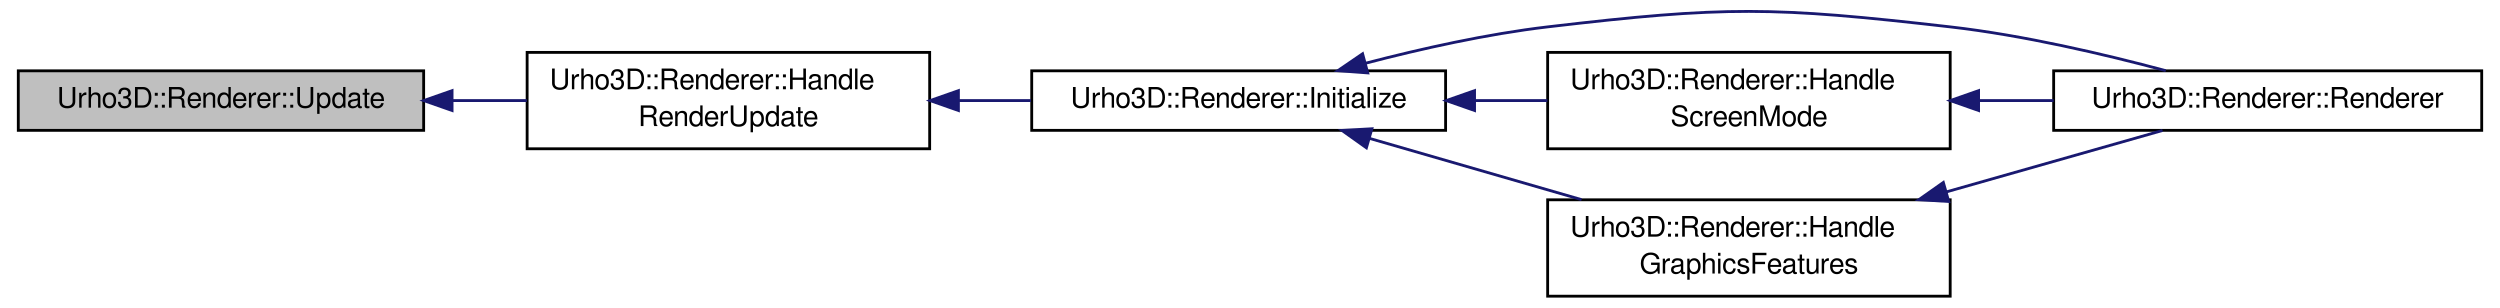
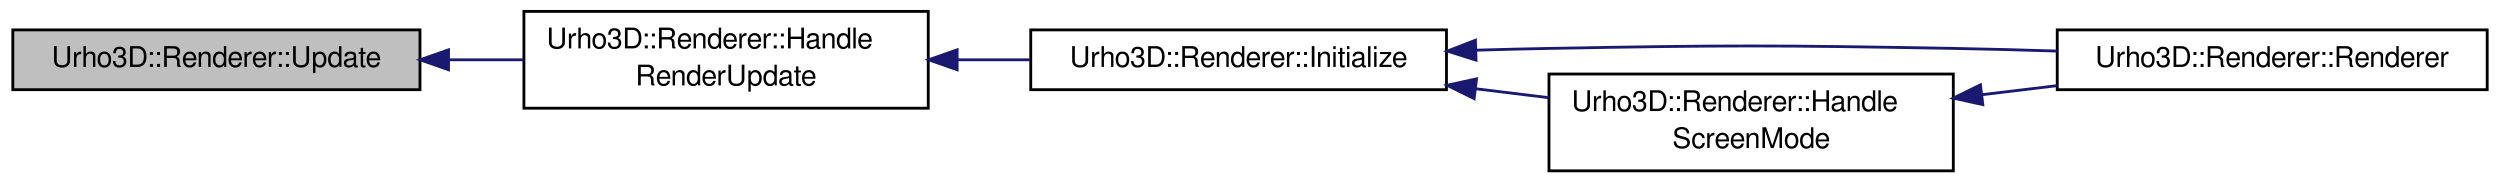
- <svg xmlns="http://www.w3.org/2000/svg" xmlns:xlink="http://www.w3.org/1999/xlink" width="878pt" height="108pt" viewBox="0.00 0.00 878.00 108.48">
-   <g id="graph1" class="graph" transform="scale(1 1) rotate(0) translate(4 104.482)">
+ <svg xmlns="http://www.w3.org/2000/svg" xmlns:xlink="http://www.w3.org/1999/xlink" width="878pt" height="64pt" viewBox="0.00 0.00 878.00 64.00">
+   <g id="graph1" class="graph" transform="scale(1 1) rotate(0) translate(4 60)">
    <g id="node1" class="node">
-       <polygon fill="#bfbfbf" stroke="black" points="0.5,-58.5 0.5,-79.5 143.5,-79.5 143.5,-58.5 0.5,-58.5" />
-       <text text-anchor="middle" x="72" y="-66.5" font-family="FreeSans" font-size="10.00">Urho3D::Renderer::Update</text>
+       <polygon fill="#bfbfbf" stroke="black" points="0.5,-28.5 0.5,-49.5 143.5,-49.5 143.5,-28.5 0.5,-28.5" />
+       <text text-anchor="middle" x="72" y="-36.5" font-family="FreeSans" font-size="10.00">Urho3D::Renderer::Update</text>
    </g>
    <g id="node3" class="node">
      <a xlink:href="class_urho3_d_1_1_renderer.html#adf594e7a524f6e003e8370cf23dbee13" target="_top" xlink:title="Handle render update event.">
-         <polygon fill="none" stroke="black" points="180,-52 180,-86 322,-86 322,-52 180,-52" />
-         <text text-anchor="start" x="188" y="-73" font-family="FreeSans" font-size="10.00">Urho3D::Renderer::Handle</text>
-         <text text-anchor="middle" x="251" y="-60" font-family="FreeSans" font-size="10.00">RenderUpdate</text>
+         <polygon fill="none" stroke="black" points="180,-22 180,-56 322,-56 322,-22 180,-22" />
+         <text text-anchor="start" x="188" y="-43" font-family="FreeSans" font-size="10.00">Urho3D::Renderer::Handle</text>
+         <text text-anchor="middle" x="251" y="-30" font-family="FreeSans" font-size="10.00">RenderUpdate</text>
      </a>
    </g>
    <g id="edge2" class="edge">
-       <path fill="none" stroke="midnightblue" d="M153.71,-69C162.448,-69 171.287,-69 179.888,-69" />
-       <polygon fill="midnightblue" stroke="midnightblue" points="153.517,-65.5 143.517,-69 153.517,-72.5 153.517,-65.5" />
+       <path fill="none" stroke="midnightblue" d="M153.71,-39C162.448,-39 171.287,-39 179.888,-39" />
+       <polygon fill="midnightblue" stroke="midnightblue" points="153.517,-35.5 143.517,-39 153.517,-42.5 153.517,-35.5" />
    </g>
    <g id="node5" class="node">
      <a xlink:href="class_urho3_d_1_1_renderer.html#ae0d765a240f7cf5f829ddc95cb2729c9" target="_top" xlink:title="Initialize when screen mode initially set.">
-         <polygon fill="none" stroke="black" points="358,-58.5 358,-79.5 504,-79.5 504,-58.5 358,-58.5" />
-         <text text-anchor="middle" x="431" y="-66.5" font-family="FreeSans" font-size="10.00">Urho3D::Renderer::Initialize</text>
+         <polygon fill="none" stroke="black" points="358,-28.5 358,-49.5 504,-49.5 504,-28.5 358,-28.5" />
+         <text text-anchor="middle" x="431" y="-36.5" font-family="FreeSans" font-size="10.00">Urho3D::Renderer::Initialize</text>
      </a>
    </g>
    <g id="edge4" class="edge">
-       <path fill="none" stroke="midnightblue" d="M332.373,-69C340.819,-69 349.368,-69 357.718,-69" />
-       <polygon fill="midnightblue" stroke="midnightblue" points="332.141,-65.5 322.141,-69 332.141,-72.5 332.141,-65.5" />
+       <path fill="none" stroke="midnightblue" d="M332.373,-39C340.819,-39 349.368,-39 357.718,-39" />
+       <polygon fill="midnightblue" stroke="midnightblue" points="332.141,-35.5 322.141,-39 332.141,-42.5 332.141,-35.5" />
    </g>
    <g id="node7" class="node">
      <a xlink:href="class_urho3_d_1_1_renderer.html#a8e41f9dda2e33e9e208c5ccfd0d1c6ac" target="_top" xlink:title="Construct.">
-         <polygon fill="none" stroke="black" points="718.5,-58.5 718.5,-79.5 869.5,-79.5 869.5,-58.5 718.5,-58.5" />
-         <text text-anchor="middle" x="794" y="-66.5" font-family="FreeSans" font-size="10.00">Urho3D::Renderer::Renderer</text>
+         <polygon fill="none" stroke="black" points="718.5,-28.5 718.5,-49.5 869.5,-49.5 869.5,-28.5 718.5,-28.5" />
+         <text text-anchor="middle" x="794" y="-36.5" font-family="FreeSans" font-size="10.00">Urho3D::Renderer::Renderer</text>
      </a>
    </g>
    <g id="edge6" class="edge">
-       <path fill="none" stroke="midnightblue" d="M475.809,-82.188C495.337,-87.282 518.611,-92.484 540,-95 602.679,-102.372 619.299,-102.182 682,-95 707.781,-92.047 736.26,-85.388 758.049,-79.549" />
-       <polygon fill="midnightblue" stroke="midnightblue" points="476.534,-78.759 465.969,-79.548 474.72,-85.52 476.534,-78.759" />
+       <path fill="none" stroke="midnightblue" d="M514.4,-42.374C523.044,-42.63 531.699,-42.848 540,-43 603.1,-44.157 618.899,-44.126 682,-43 693.77,-42.79 706.231,-42.456 718.401,-42.068" />
+       <polygon fill="midnightblue" stroke="midnightblue" points="514.384,-38.872 504.28,-42.058 514.166,-45.869 514.384,-38.872" />
    </g>
    <g id="node9" class="node">
      <a xlink:href="class_urho3_d_1_1_renderer.html#ade42fa3aa8f7f48620bffc61ab32c635" target="_top" xlink:title="Handle screen mode event.">
-         <polygon fill="none" stroke="black" points="540,-52 540,-86 682,-86 682,-52 540,-52" />
-         <text text-anchor="start" x="548" y="-73" font-family="FreeSans" font-size="10.00">Urho3D::Renderer::Handle</text>
-         <text text-anchor="middle" x="611" y="-60" font-family="FreeSans" font-size="10.00">ScreenMode</text>
+         <polygon fill="none" stroke="black" points="540,-0 540,-34 682,-34 682,-0 540,-0" />
+         <text text-anchor="start" x="548" y="-21" font-family="FreeSans" font-size="10.00">Urho3D::Renderer::Handle</text>
+         <text text-anchor="middle" x="611" y="-8" font-family="FreeSans" font-size="10.00">ScreenMode</text>
      </a>
    </g>
    <g id="edge8" class="edge">
-       <path fill="none" stroke="midnightblue" d="M514.225,-69C522.803,-69 531.463,-69 539.892,-69" />
-       <polygon fill="midnightblue" stroke="midnightblue" points="514.213,-65.5 504.213,-69 514.213,-72.5 514.213,-65.5" />
-     </g>
-     <g id="node12" class="node">
-       <a xlink:href="class_urho3_d_1_1_renderer.html#a7a91e0ca6c82f08417b234d46eae56d4" target="_top" xlink:title="Handle graphics features (re)check event. Event only sent by D3D9Graphics class.">
-         <polygon fill="none" stroke="black" points="540,-0 540,-34 682,-34 682,-0 540,-0" />
-         <text text-anchor="start" x="548" y="-21" font-family="FreeSans" font-size="10.00">Urho3D::Renderer::Handle</text>
-         <text text-anchor="middle" x="611" y="-8" font-family="FreeSans" font-size="10.00">GraphicsFeatures</text>
-       </a>
-     </g>
-     <g id="edge12" class="edge">
-       <path fill="none" stroke="midnightblue" d="M477.181,-55.659C499.947,-49.082 527.662,-41.075 551.952,-34.058" />
-       <polygon fill="midnightblue" stroke="midnightblue" points="476.061,-52.339 467.426,-58.477 478.004,-59.064 476.061,-52.339" />
+       <path fill="none" stroke="midnightblue" d="M514.225,-28.828C522.803,-27.78 531.463,-26.721 539.892,-25.691" />
+       <polygon fill="midnightblue" stroke="midnightblue" points="513.714,-25.364 504.213,-30.052 514.564,-32.313 513.714,-25.364" />
    </g>
    <g id="edge10" class="edge">
-       <path fill="none" stroke="midnightblue" d="M692.199,-69C700.942,-69 709.811,-69 718.483,-69" />
-       <polygon fill="midnightblue" stroke="midnightblue" points="692.015,-65.5 682.015,-69 692.014,-72.5 692.015,-65.5" />
-     </g>
-     <g id="edge14" class="edge">
-       <path fill="none" stroke="midnightblue" d="M680.715,-36.81C706.636,-44.175 735.033,-52.244 756.912,-58.461" />
-       <polygon fill="midnightblue" stroke="midnightblue" points="681.497,-33.393 670.921,-34.027 679.584,-40.127 681.497,-33.393" />
+       <path fill="none" stroke="midnightblue" d="M692.199,-26.762C700.942,-27.813 709.811,-28.879 718.483,-29.922" />
+       <polygon fill="midnightblue" stroke="midnightblue" points="692.361,-23.256 682.015,-25.537 691.525,-30.206 692.361,-23.256" />
    </g>
  </g>
</svg>
